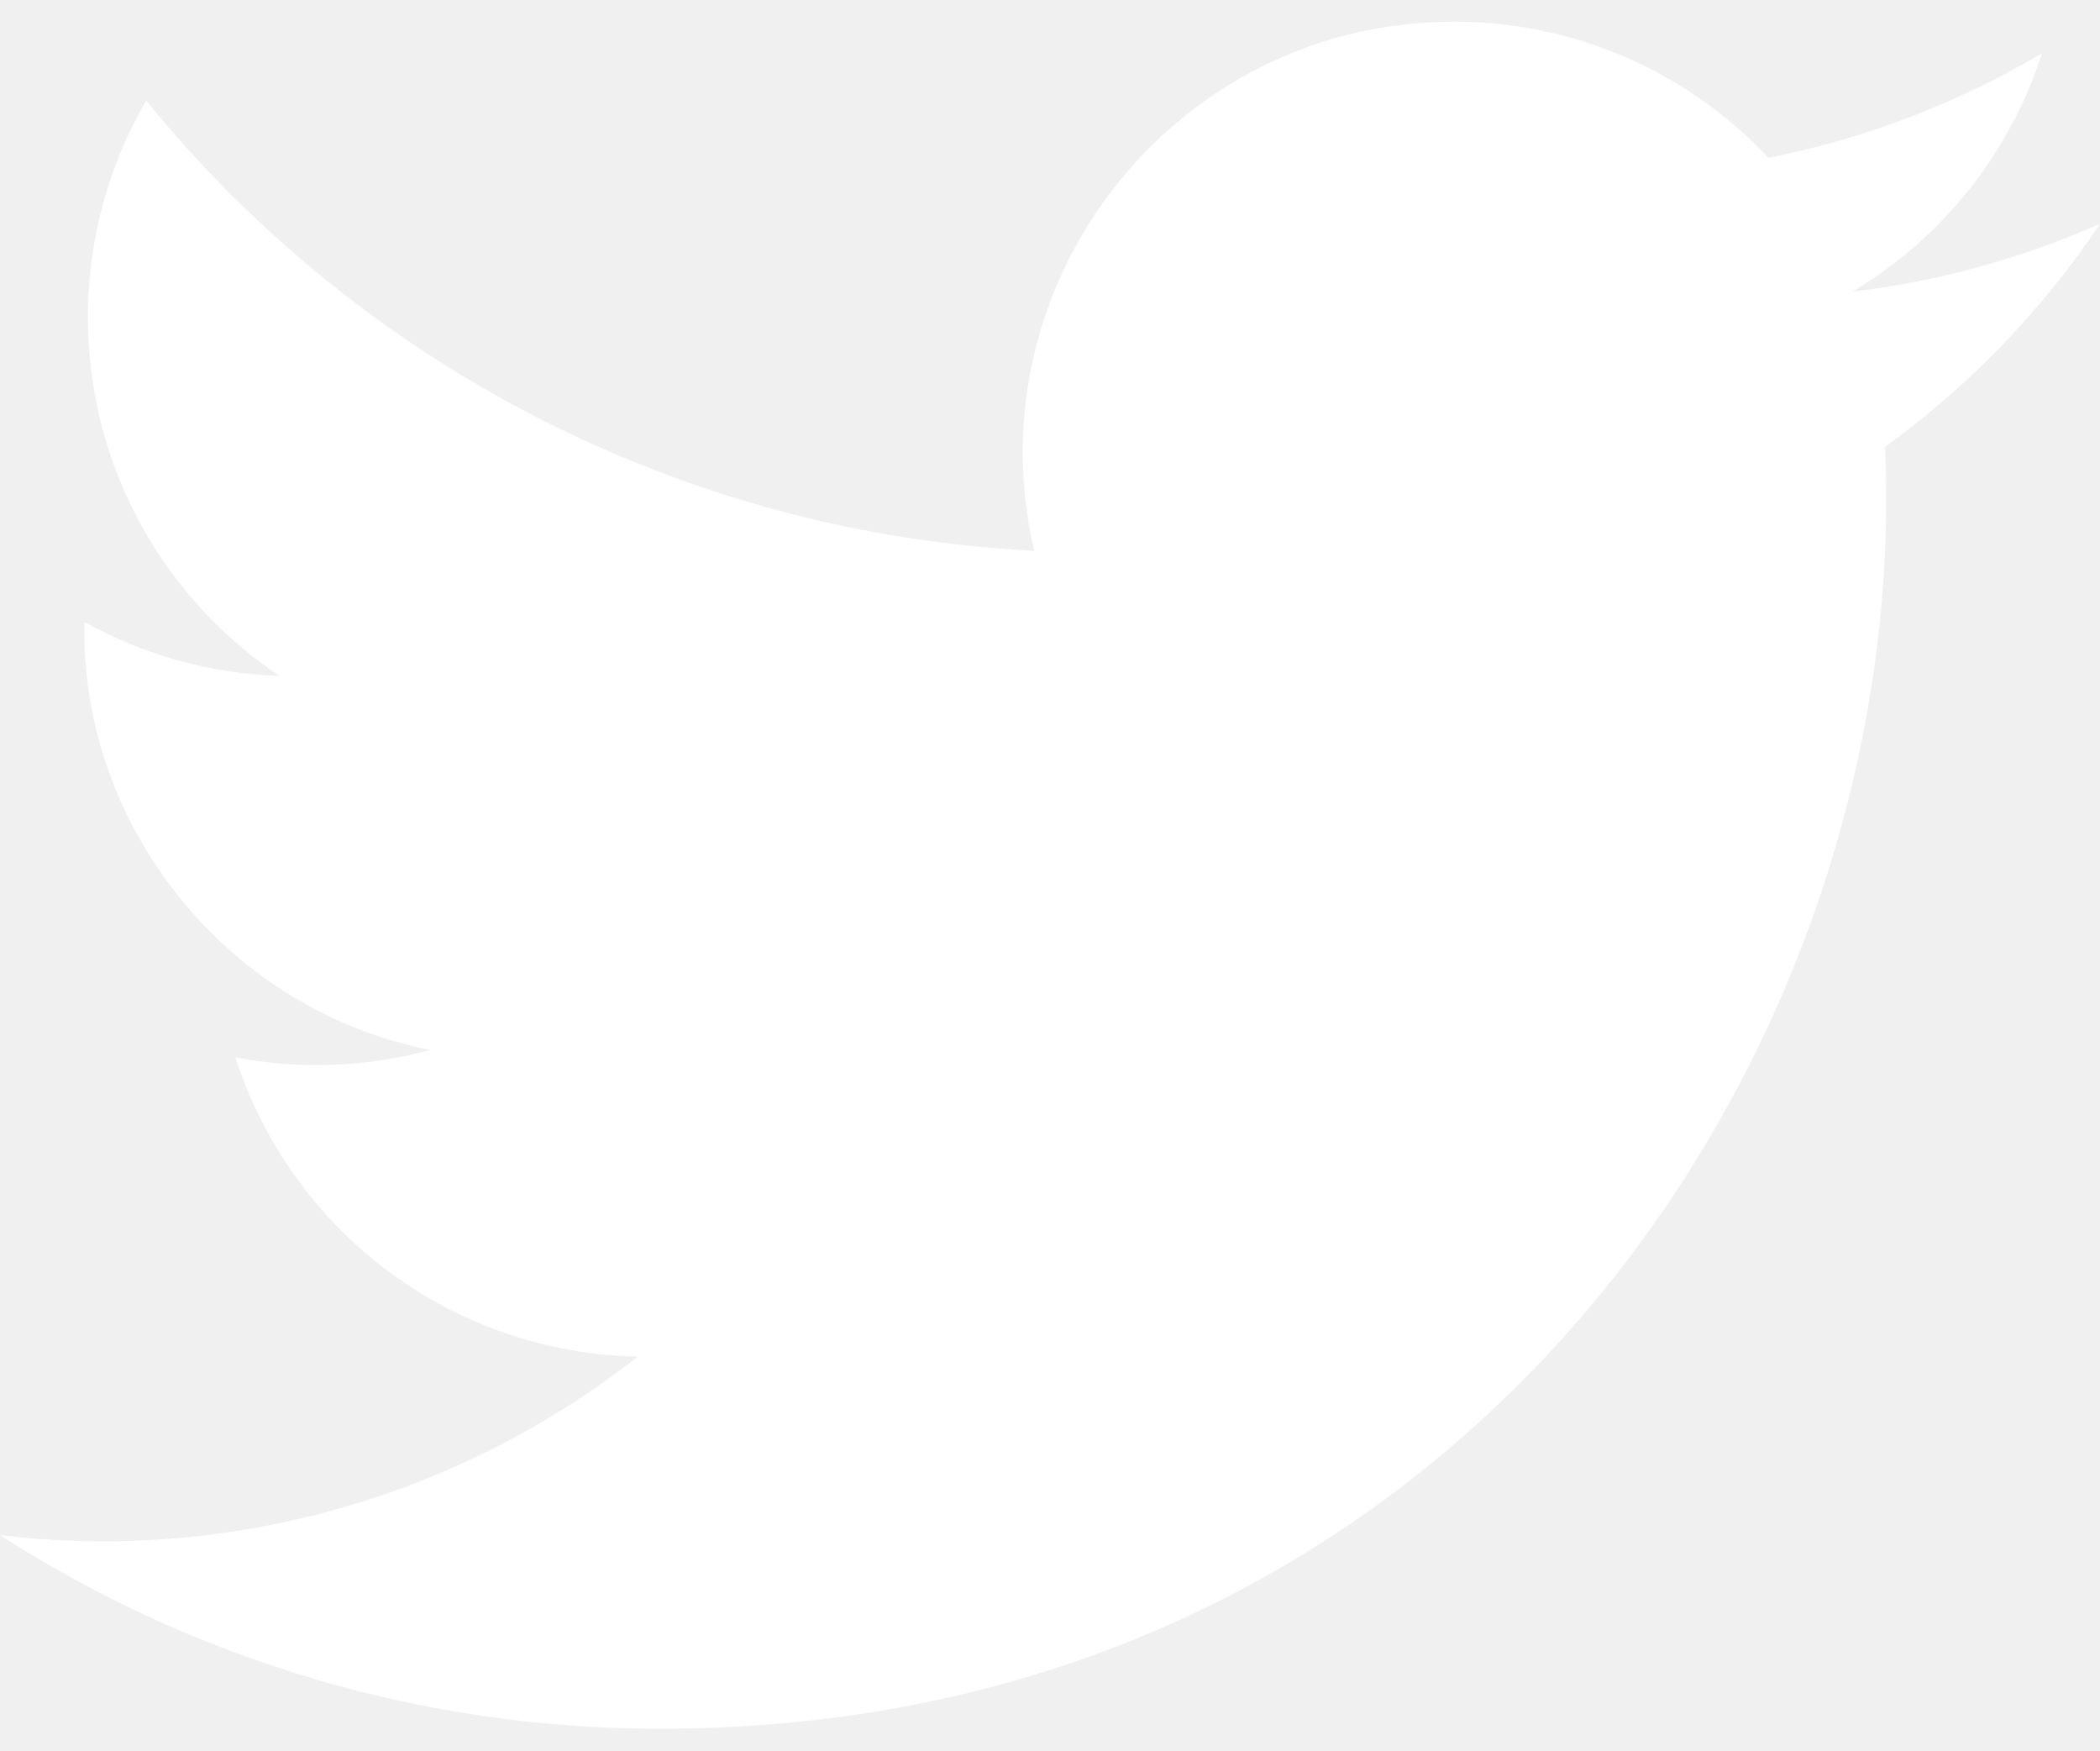
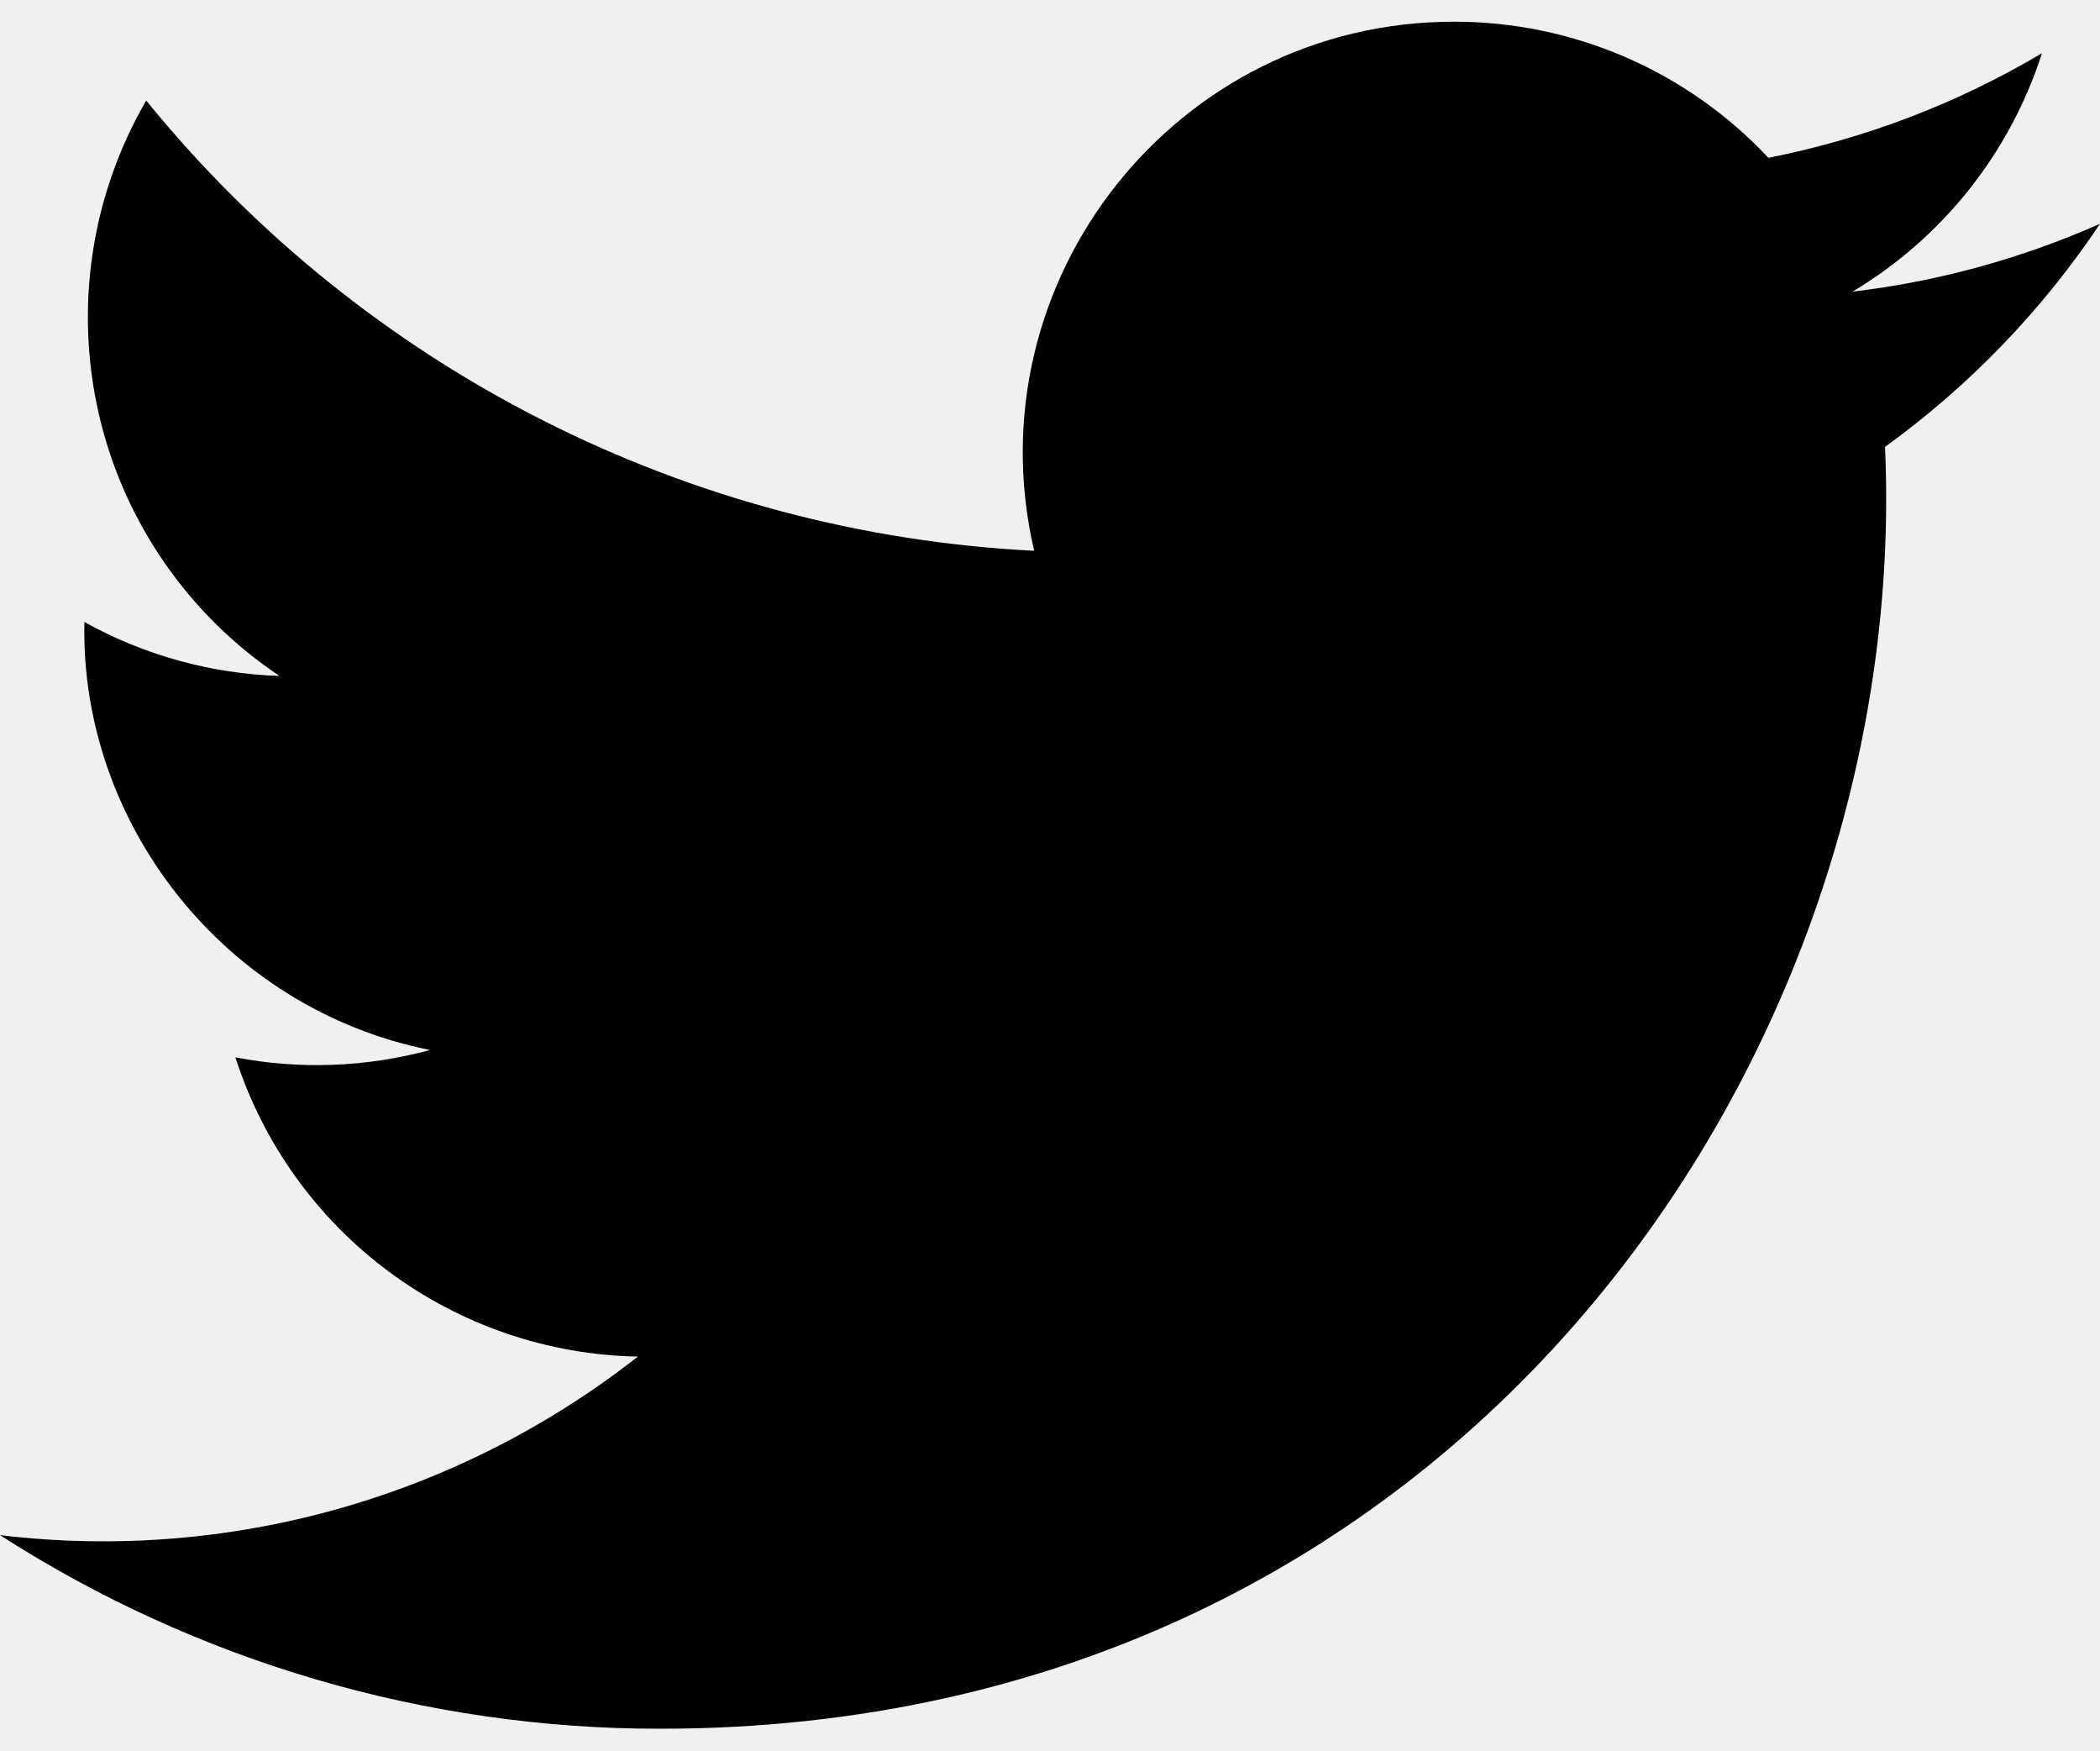
<svg xmlns="http://www.w3.org/2000/svg" width="24" height="20" viewBox="0 0 24 20" fill="none">
-   <path d="M24 2.557C23.101 2.955 22.148 3.217 21.172 3.332C22.201 2.717 22.97 1.749 23.337 0.608C22.37 1.182 21.313 1.586 20.21 1.803C19.749 1.311 19.193 0.92 18.575 0.652C17.956 0.385 17.29 0.247 16.616 0.248C13.437 0.248 11.101 3.214 11.819 6.293C9.861 6.195 7.946 5.686 6.198 4.8C4.45 3.914 2.907 2.67 1.671 1.149C1.041 2.233 0.849 3.516 1.131 4.737C1.414 5.959 2.152 7.026 3.194 7.723C2.413 7.698 1.648 7.487 0.965 7.107C0.911 9.388 2.546 11.522 4.914 11.997C4.189 12.194 3.428 12.223 2.69 12.081C3.005 13.059 3.617 13.915 4.442 14.528C5.267 15.141 6.262 15.481 7.29 15.5C5.226 17.119 2.604 17.853 0 17.54C2.252 18.987 4.872 19.755 7.548 19.752C16.69 19.752 21.855 12.031 21.543 5.106C22.507 4.409 23.339 3.546 24 2.557V2.557Z" fill="white" />
+   <path d="M24 2.557C23.101 2.955 22.148 3.217 21.172 3.332C22.201 2.717 22.97 1.749 23.337 0.608C22.37 1.182 21.313 1.586 20.21 1.803C19.749 1.311 19.193 0.92 18.575 0.652C17.956 0.385 17.29 0.247 16.616 0.248C13.437 0.248 11.101 3.214 11.819 6.293C9.861 6.195 7.946 5.686 6.198 4.8C4.45 3.914 2.907 2.67 1.671 1.149C1.041 2.233 0.849 3.516 1.131 4.737C1.414 5.959 2.152 7.026 3.194 7.723C2.413 7.698 1.648 7.487 0.965 7.107C0.911 9.388 2.546 11.522 4.914 11.997C4.189 12.194 3.428 12.223 2.69 12.081C3.005 13.059 3.617 13.915 4.442 14.528C5.267 15.141 6.262 15.481 7.29 15.5C5.226 17.119 2.604 17.853 0 17.54C2.252 18.987 4.872 19.755 7.548 19.752C16.69 19.752 21.855 12.031 21.543 5.106C22.507 4.409 23.339 3.546 24 2.557V2.557Z" fill="currentColor" />
</svg>
